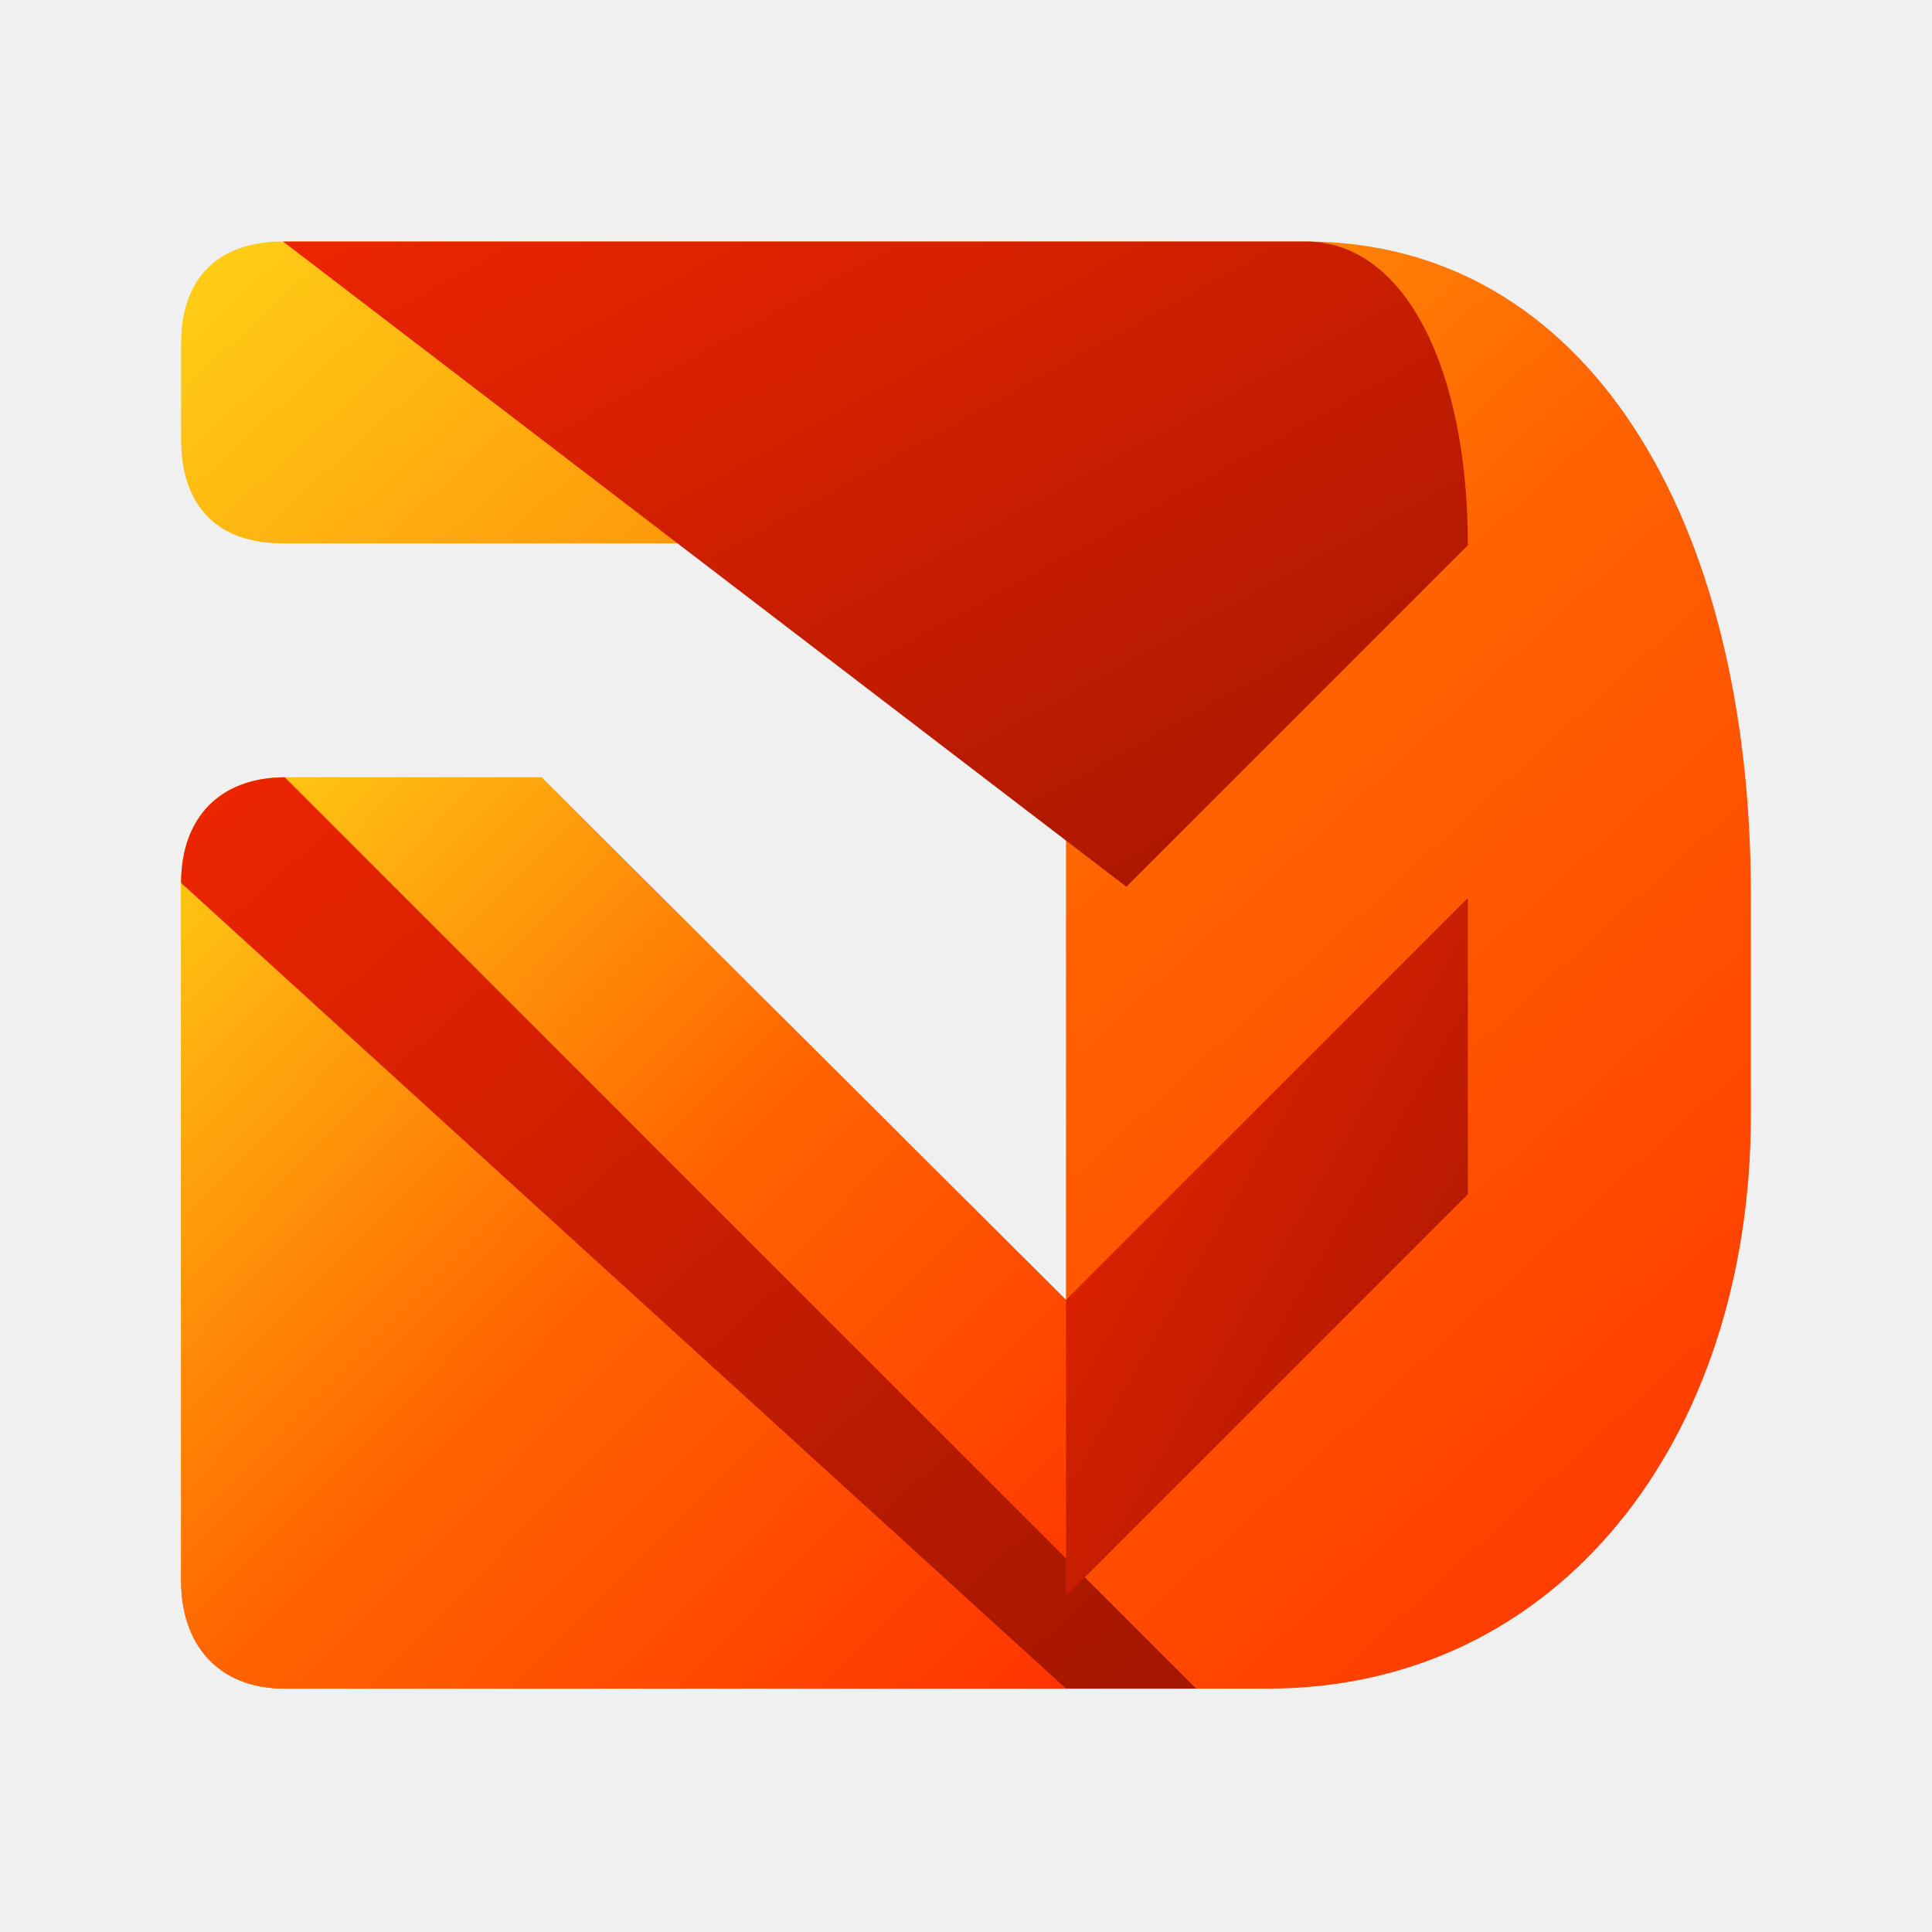
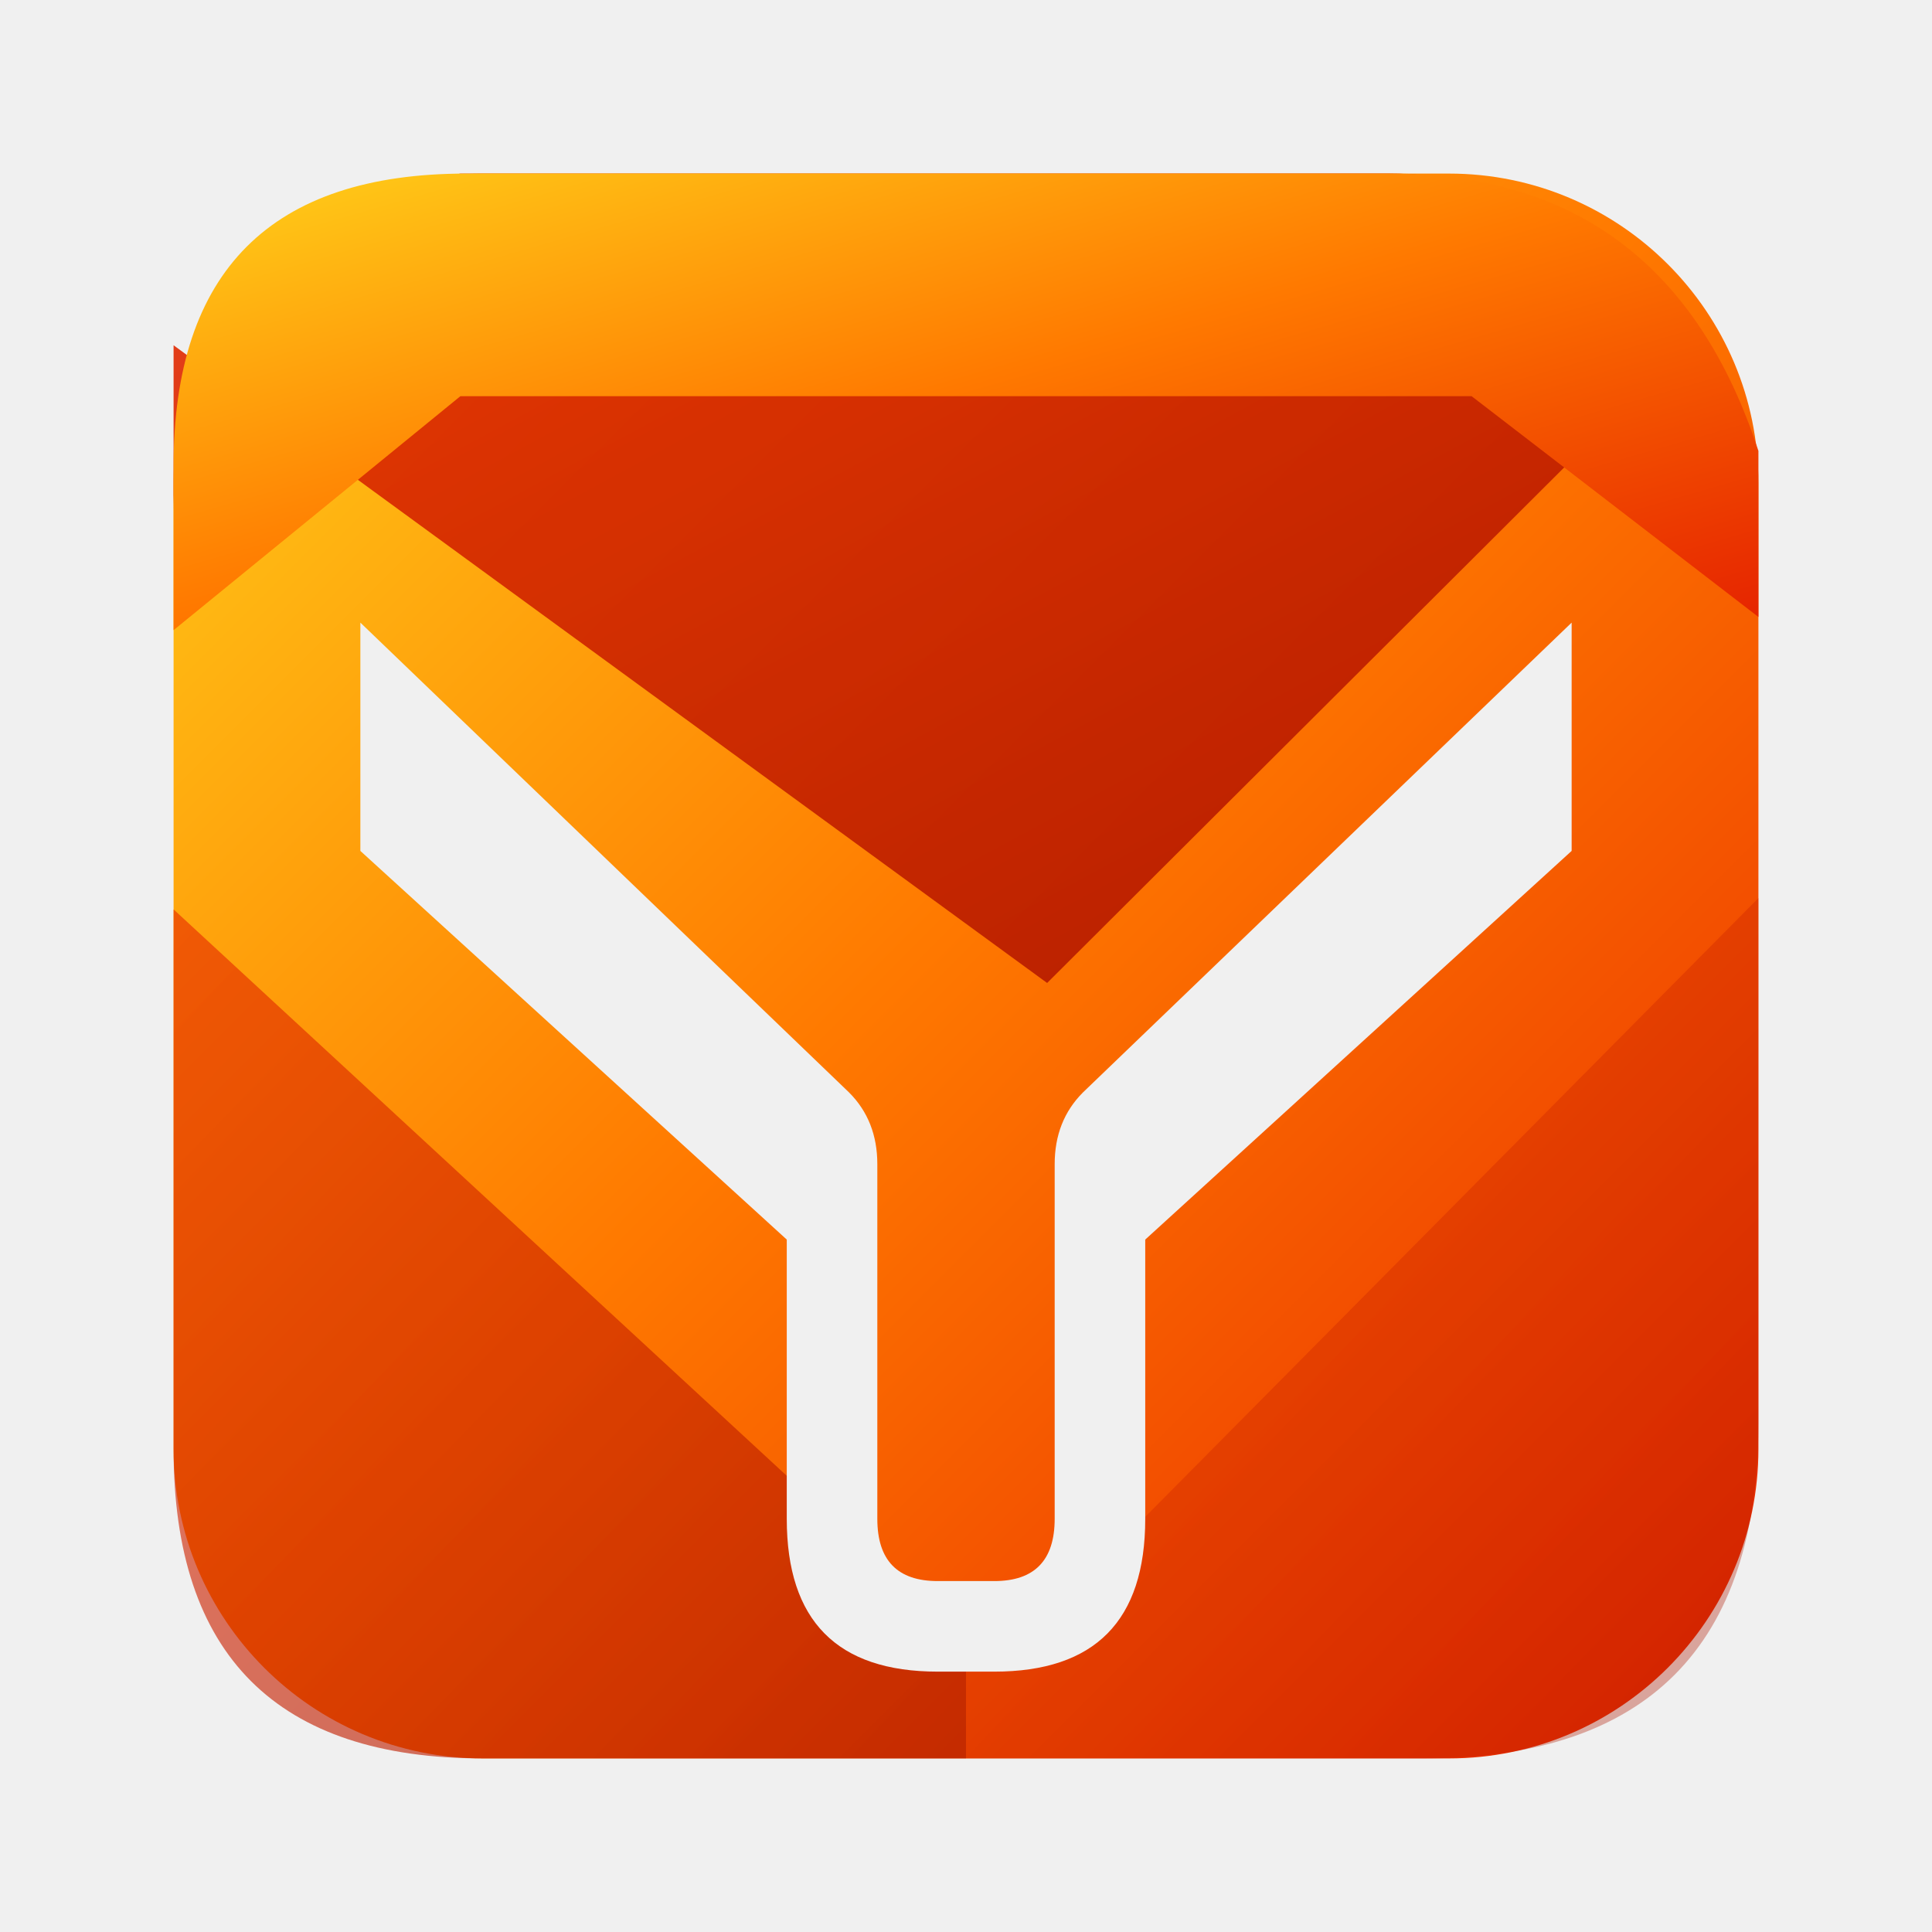
- <svg xmlns="http://www.w3.org/2000/svg" width="256" height="256" viewBox="0 0 1024 1024">
+ <svg xmlns="http://www.w3.org/2000/svg" width="1024" height="1024" viewBox="0 0 1024 1024">
  <defs>
-     <linearGradient id="orange" x1="0" y1="0" x2="1" y2="1">
-       <stop stop-color="#ffd116" />
-       <stop offset=".5" stop-color="#ff6500" />
-       <stop offset="1" stop-color="#ff3400" />
+     <linearGradient id="ribbon" x1="0" y1="0" x2="1" y2="1">
+       <stop stop-color="#ffd11a" />
+       <stop offset=".48" stop-color="#ff7900" />
+       <stop offset="1" stop-color="#e52200" />
    </linearGradient>
    <linearGradient id="fold" x1="0" y1="0" x2="1" y2="1">
-       <stop stop-color="#ed2500" />
-       <stop offset="1" stop-color="#a31600" />
+       <stop stop-color="#e72b00" />
+       <stop offset="1" stop-color="#a91600" />
    </linearGradient>
+     <mask id="junction" maskUnits="userSpaceOnUse">
+       <rect width="1024" height="1024" fill="white" />
+       <path d="M191 330 L450 579 Q465 594 465 617 L465 805 Q465 838 497 838 L527 838 Q559 838 559 805 L559 617 Q559 594 574 579 L833 330 L833 451 L607 657 L607 805 Q607 886 527 886 L497 886 Q417 886 417 805 L417 657 L191 451 Z" fill="black" />
+     </mask>
  </defs>
-   <path d="M150 128H692C841 128 928 275 928 474V591C928 763 826 895 672 895H151C115 895 96 871 96 838V468C96 433 117 412 151 412H287L565 689V444L721 288H150C113 288 96 266 96 233V182C96 147 116 128 150 128Z" fill="url(#orange)" />
-   <path d="M150 128H692C745 128 778 196 778 289L597 470L150 128Z" fill="url(#fold)" />
-   <path d="M96 468C96 433 117 412 151 412H287L565 689V895H151C115 895 96 871 96 838Z" fill="url(#orange)" />
-   <path d="M151 412L634 895H565L96 468C96 433 117 412 151 412Z" fill="url(#fold)" />
-   <path d="M565 689L778 476V633L565 846Z" fill="url(#fold)" />
+   <g mask="url(#junction)">
+     <rect x="92" y="92" width="840" height="840" rx="164" fill="url(#ribbon)" />
+     <path d="M92 272 Q92 120 244 92 L736 92 Q835 92 893 184 L555 521 L92 183Z" fill="url(#fold)" opacity=".9" />
+     <path d="M92 482 L459 821 Q483 848 512 848 L512 932 L256 932 Q92 932 92 768 Z" fill="url(#fold)" opacity=".62" />
+     <path d="M932 476 L604 807 Q570 846 512 848 L512 932 L755 932 Q932 932 932 754 Z" fill="url(#fold)" opacity=".35" />
+     <path d="M92 247 Q92 92 247 92 L737 92 Q884 92 932 239 L932 327 L780 210 L244 210 L92 334 Z" fill="url(#ribbon)" />
+   </g>
</svg>
